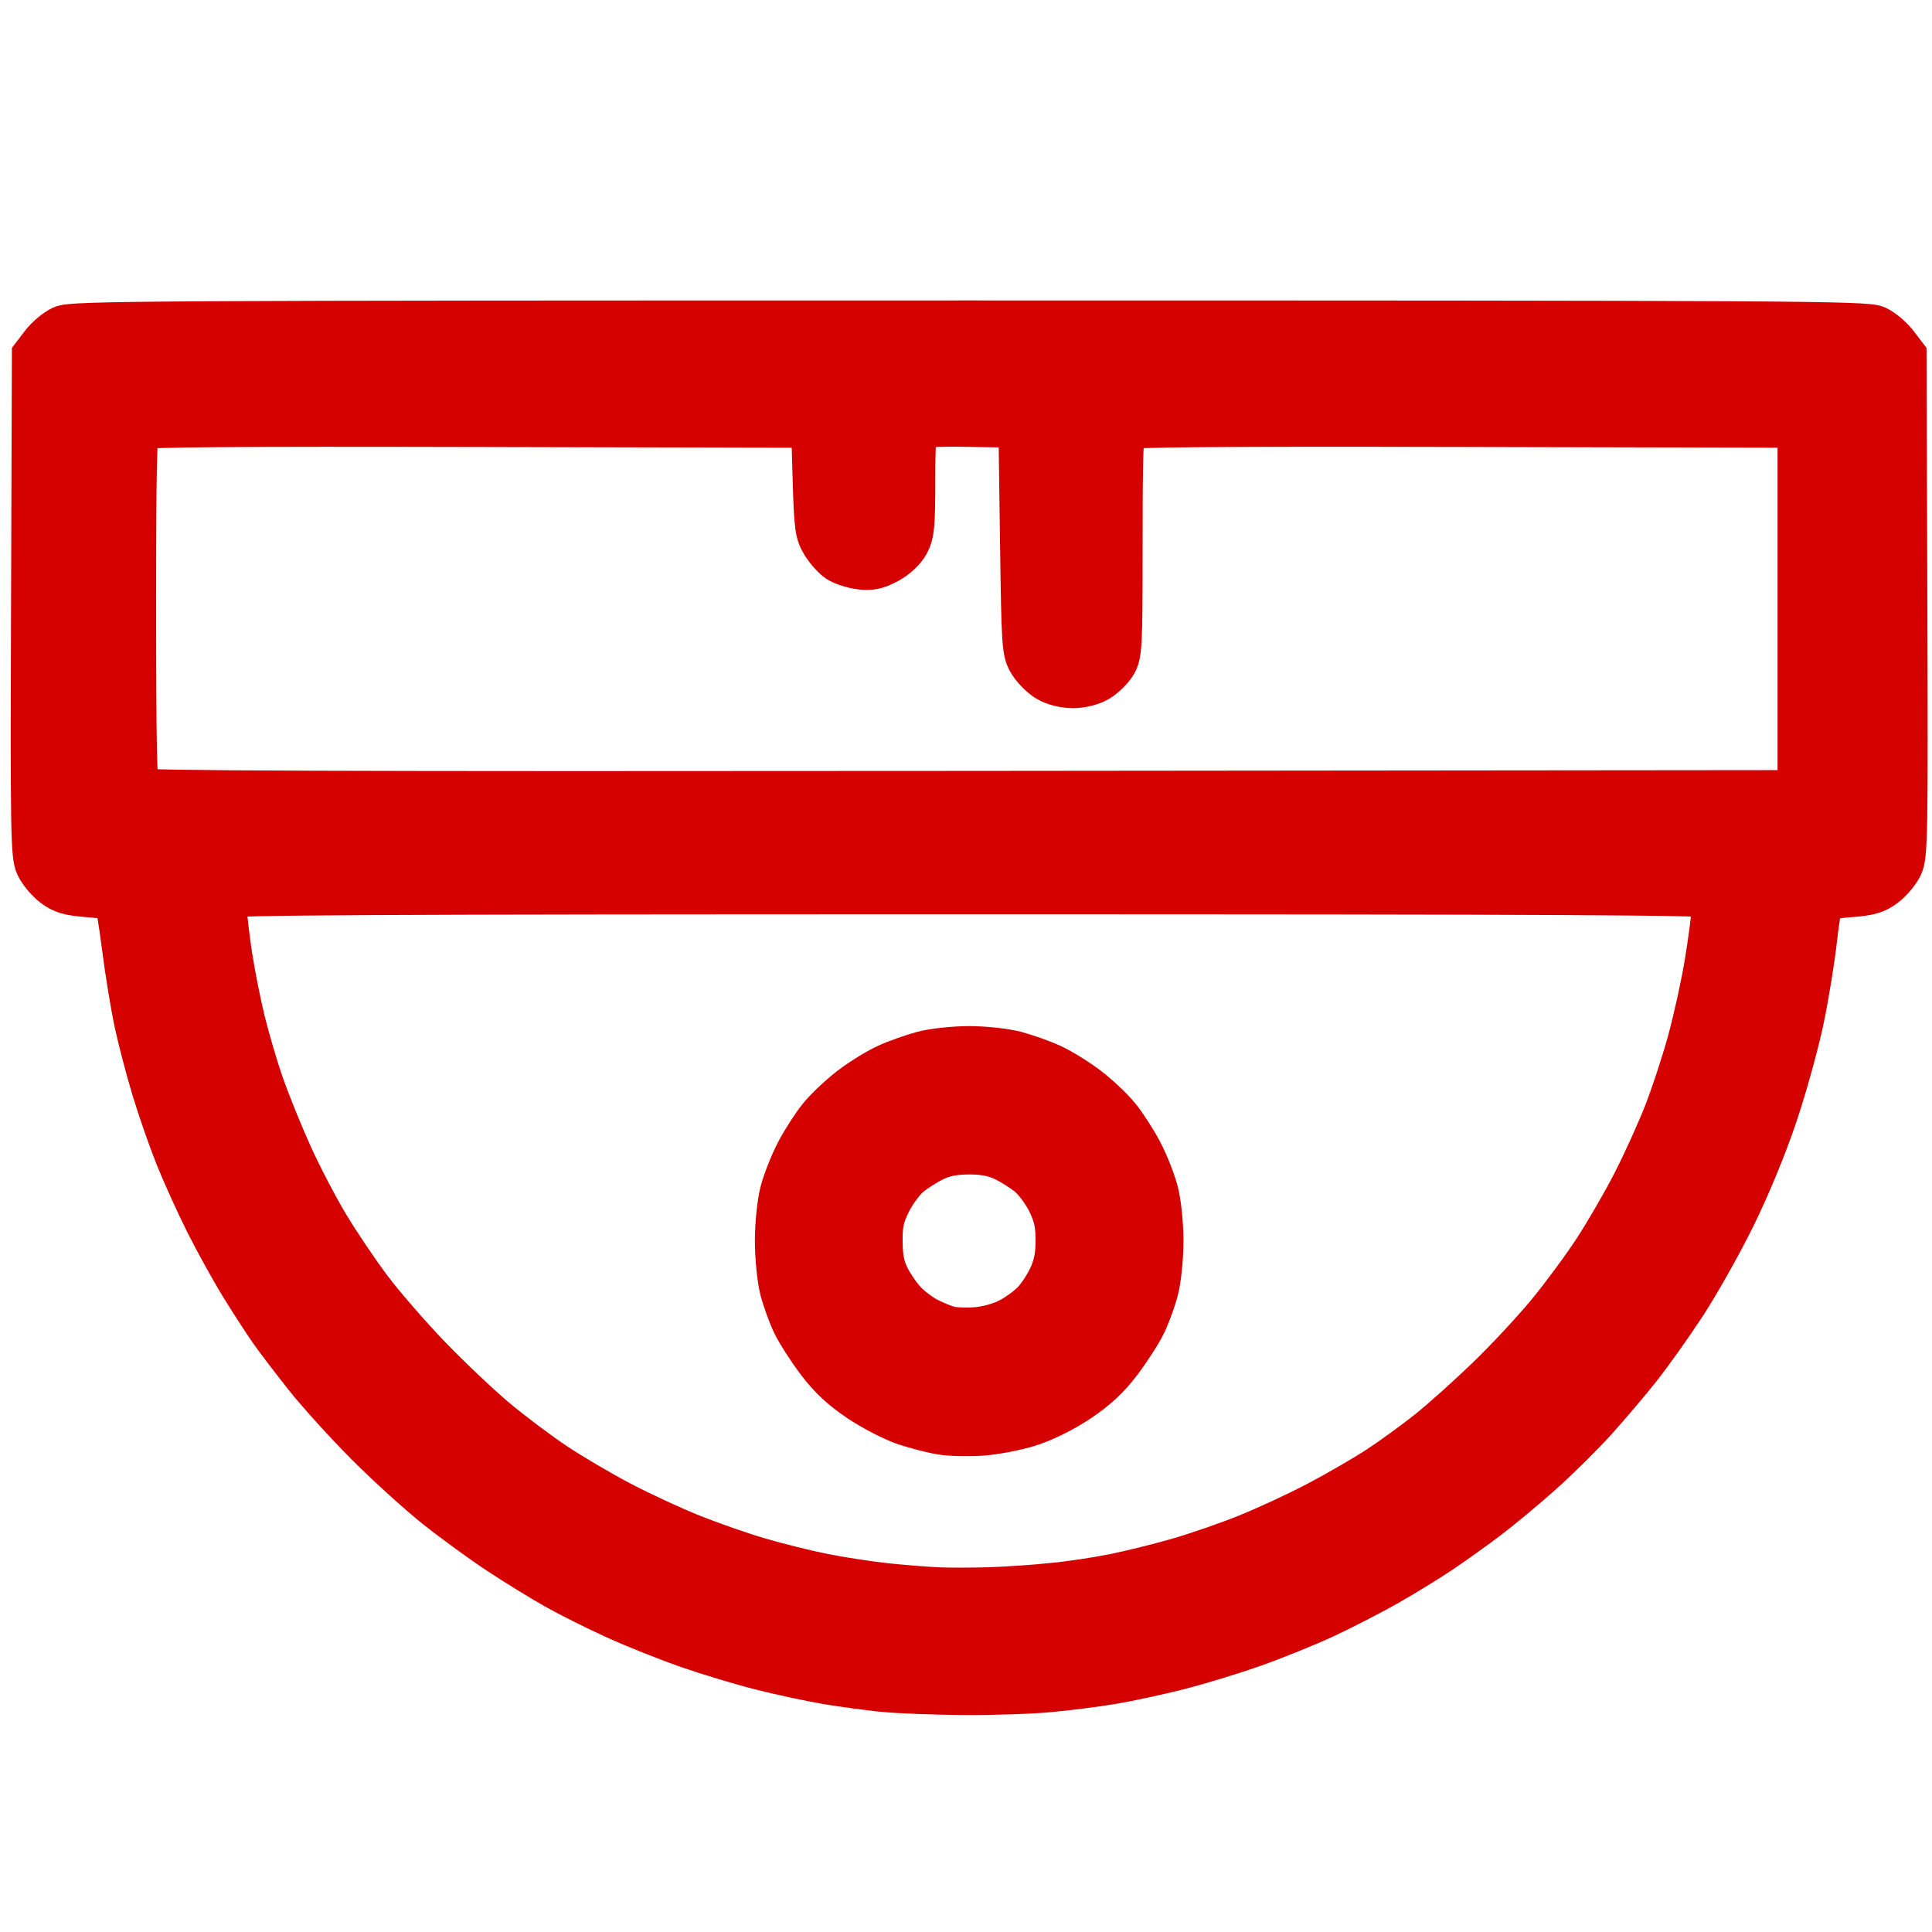
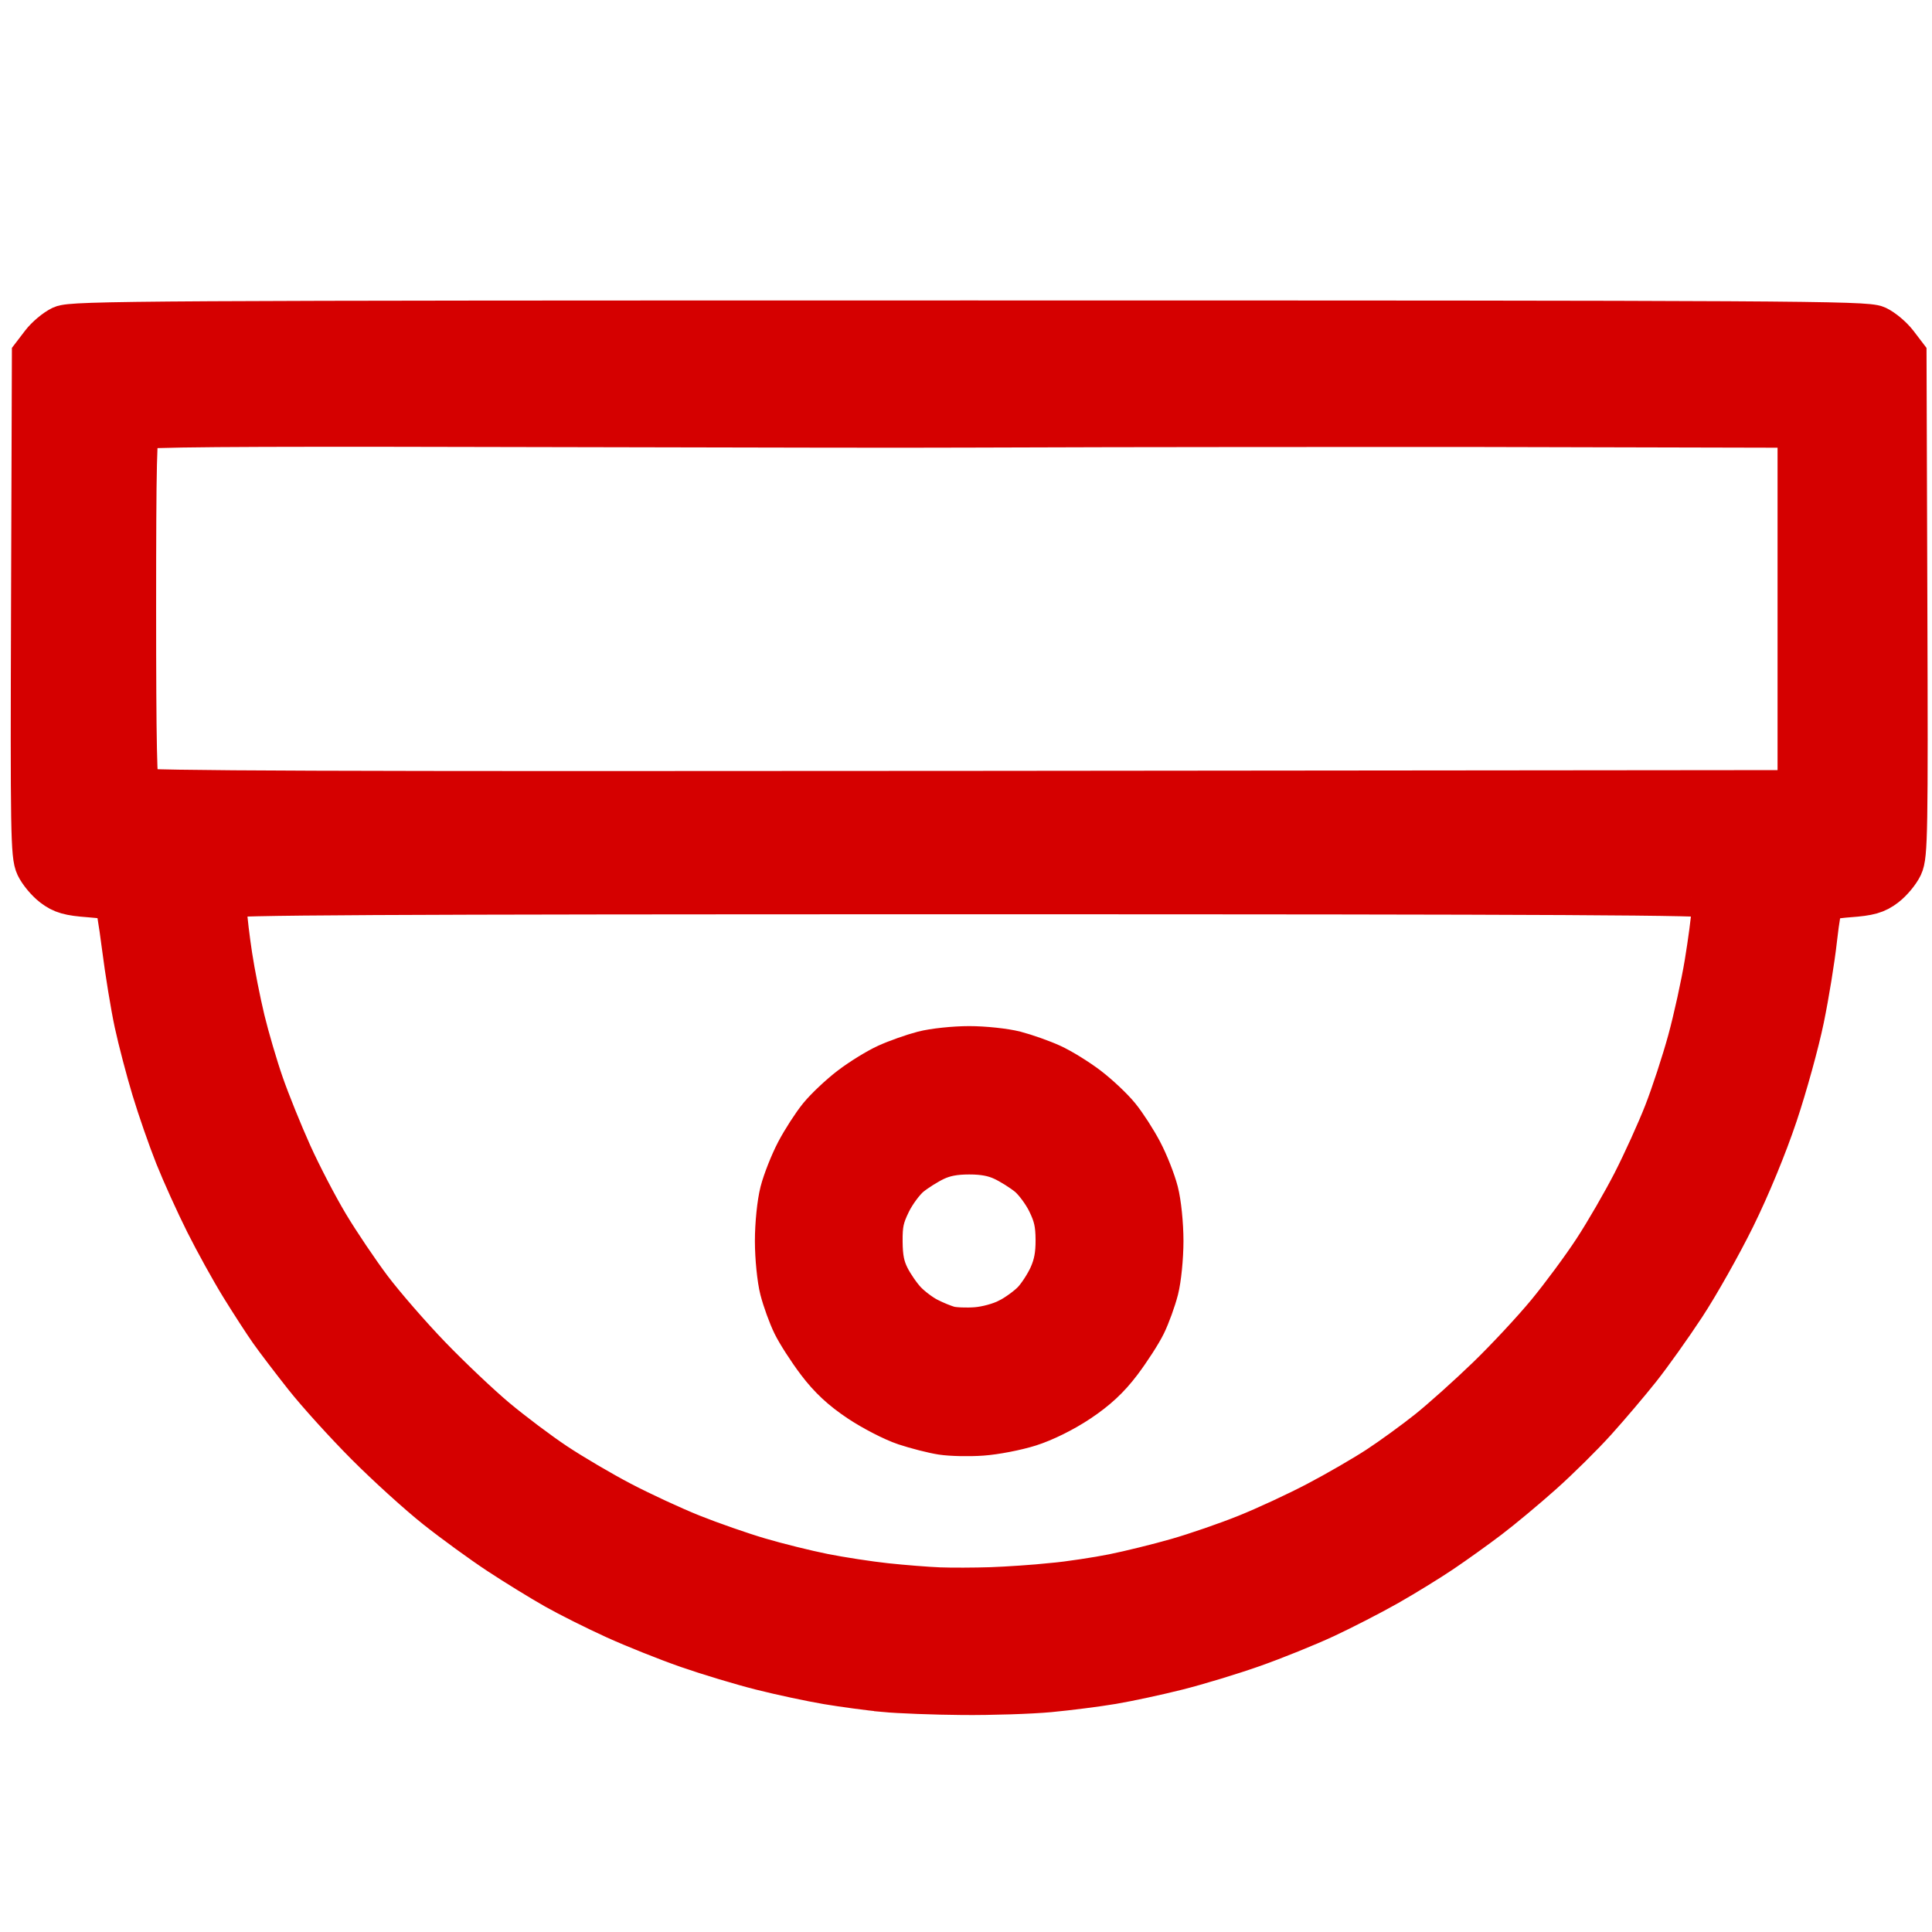
<svg xmlns="http://www.w3.org/2000/svg" width="256" height="256" viewBox="0 0 67.733 67.733" version="1.1" id="svg1631">
  <defs id="defs1625" />
  <g id="layer1" transform="translate(0,-229.2666)">
-     <path style="fill:#d50000;fill-opacity:1;stroke:#d50000;stroke-width:1.587;stroke-miterlimit:4;stroke-dasharray:none;stroke-opacity:1" d="m 31.004,288.494 c -0.515,-0.049 -1.407,-0.169 -1.983,-0.265 -0.576,-0.097 -1.618,-0.319 -2.316,-0.495 -0.699,-0.176 -1.863,-0.527 -2.588,-0.78 -0.725,-0.253 -1.864,-0.708 -2.53,-1.011 -0.666,-0.303 -1.608,-0.774 -2.093,-1.048 -0.485,-0.274 -1.367,-0.816 -1.96,-1.206 -0.593,-0.39 -1.585,-1.111 -2.203,-1.602 -0.618,-0.491 -1.72,-1.491 -2.448,-2.222 -0.728,-0.731 -1.697,-1.8 -2.152,-2.375 -0.455,-0.576 -1.002,-1.294 -1.215,-1.597 -0.213,-0.303 -0.666,-1.003 -1.007,-1.555 -0.341,-0.553 -0.896,-1.556 -1.234,-2.23 -0.338,-0.674 -0.813,-1.724 -1.056,-2.332 -0.243,-0.609 -0.609,-1.662 -0.814,-2.341 -0.205,-0.679 -0.478,-1.72 -0.606,-2.314 -0.128,-0.594 -0.325,-1.798 -0.436,-2.674 -0.112,-0.876 -0.238,-1.629 -0.282,-1.672 -0.043,-0.043 -0.467,-0.107 -0.942,-0.142 -0.703,-0.052 -0.934,-0.117 -1.243,-0.353 -0.209,-0.159 -0.462,-0.463 -0.562,-0.674 -0.166,-0.35 -0.18,-1.175 -0.153,-9.129 l 0.029,-8.744 0.297,-0.389 c 0.163,-0.214 0.468,-0.47 0.678,-0.57 0.35,-0.166 2.902,-0.181 31.794,-0.181 28.892,0 31.444,0.015 31.794,0.181 0.209,0.099 0.514,0.356 0.678,0.57 l 0.297,0.389 0.029,8.744 c 0.027,7.954 0.013,8.779 -0.153,9.129 -0.1,0.212 -0.353,0.515 -0.562,0.674 -0.309,0.236 -0.54,0.301 -1.247,0.353 -0.477,0.035 -0.912,0.113 -0.965,0.172 -0.054,0.06 -0.16,0.679 -0.237,1.375 -0.076,0.697 -0.28,1.953 -0.453,2.792 -0.173,0.839 -0.59,2.351 -0.928,3.359 -0.371,1.107 -0.959,2.532 -1.484,3.596 -0.478,0.969 -1.261,2.357 -1.739,3.084 -0.478,0.727 -1.184,1.718 -1.569,2.203 -0.385,0.485 -1.075,1.298 -1.534,1.808 -0.459,0.51 -1.305,1.347 -1.881,1.861 -0.576,0.514 -1.418,1.216 -1.872,1.56 -0.454,0.345 -1.198,0.877 -1.652,1.183 -0.454,0.306 -1.297,0.824 -1.872,1.151 -0.576,0.327 -1.564,0.835 -2.196,1.13 -0.632,0.294 -1.767,0.753 -2.523,1.02 -0.755,0.266 -1.948,0.629 -2.65,0.805 -0.703,0.177 -1.723,0.396 -2.269,0.488 -0.545,0.092 -1.537,0.218 -2.203,0.281 -0.666,0.062 -2.029,0.106 -3.029,0.098 -1,-0.008 -2.239,-0.055 -2.754,-0.104 z m 5.893,-3.637 c 0.606,-0.061 1.572,-0.206 2.148,-0.322 0.576,-0.116 1.584,-0.364 2.241,-0.553 0.657,-0.188 1.748,-0.564 2.423,-0.836 0.676,-0.271 1.794,-0.789 2.484,-1.152 0.691,-0.362 1.657,-0.921 2.148,-1.242 0.49,-0.321 1.288,-0.9 1.773,-1.288 0.485,-0.388 1.42,-1.227 2.079,-1.864 0.659,-0.637 1.606,-1.654 2.106,-2.26 0.499,-0.606 1.237,-1.604 1.638,-2.218 0.402,-0.614 1.021,-1.685 1.377,-2.379 0.355,-0.695 0.852,-1.79 1.104,-2.434 0.252,-0.644 0.627,-1.787 0.833,-2.54 0.206,-0.753 0.476,-1.981 0.599,-2.728 0.123,-0.747 0.23,-1.557 0.239,-1.799 0.008,-0.242 0.01,-0.503 0.004,-0.578 -0.008,-0.11 -5.311,-0.138 -26.115,-0.138 -20.804,0 -26.107,0.028 -26.115,0.138 -0.006,0.076 -0.003,0.336 0.006,0.578 0.009,0.242 0.092,0.936 0.184,1.542 0.092,0.606 0.292,1.618 0.444,2.249 0.153,0.631 0.451,1.647 0.664,2.258 0.212,0.611 0.657,1.712 0.988,2.447 0.331,0.735 0.917,1.862 1.303,2.504 0.385,0.642 1.064,1.648 1.507,2.237 0.444,0.588 1.376,1.662 2.073,2.385 0.697,0.723 1.738,1.71 2.313,2.191 0.576,0.482 1.517,1.19 2.093,1.573 0.576,0.383 1.616,0.996 2.313,1.36 0.697,0.365 1.812,0.882 2.478,1.148 0.666,0.267 1.732,0.639 2.368,0.826 0.636,0.188 1.652,0.44 2.258,0.561 0.606,0.121 1.597,0.273 2.203,0.338 0.606,0.065 1.448,0.131 1.872,0.148 0.424,0.016 1.242,0.013 1.817,-0.006 0.576,-0.02 1.542,-0.086 2.148,-0.148 z m -3.868,-5.38 c -0.31,-0.048 -0.889,-0.196 -1.286,-0.328 -0.397,-0.132 -1.11,-0.499 -1.584,-0.815 -0.611,-0.408 -1.03,-0.798 -1.443,-1.343 -0.32,-0.423 -0.702,-1.016 -0.85,-1.319 -0.148,-0.303 -0.345,-0.846 -0.438,-1.207 -0.093,-0.361 -0.169,-1.122 -0.169,-1.691 0,-0.587 0.076,-1.328 0.175,-1.712 0.096,-0.372 0.344,-0.999 0.55,-1.393 0.207,-0.394 0.562,-0.944 0.789,-1.223 0.228,-0.279 0.711,-0.735 1.075,-1.013 0.364,-0.278 0.934,-0.63 1.267,-0.782 0.333,-0.152 0.9,-0.353 1.262,-0.447 0.361,-0.094 1.082,-0.17 1.601,-0.17 0.52,0 1.24,0.077 1.601,0.17 0.361,0.094 0.929,0.295 1.262,0.447 0.333,0.152 0.903,0.504 1.267,0.782 0.364,0.278 0.848,0.734 1.075,1.013 0.228,0.279 0.583,0.829 0.789,1.223 0.207,0.394 0.454,1.02 0.55,1.393 0.099,0.384 0.175,1.125 0.175,1.712 0,0.57 -0.076,1.33 -0.169,1.691 -0.093,0.361 -0.29,0.904 -0.438,1.207 -0.148,0.303 -0.531,0.896 -0.85,1.319 -0.415,0.548 -0.831,0.935 -1.454,1.351 -0.526,0.351 -1.205,0.687 -1.707,0.845 -0.459,0.145 -1.206,0.289 -1.66,0.32 -0.454,0.032 -1.08,0.018 -1.39,-0.03 z m 2.354,-3.904 c 0.288,-0.147 0.681,-0.433 0.875,-0.635 0.194,-0.202 0.463,-0.616 0.599,-0.919 0.178,-0.398 0.245,-0.755 0.242,-1.288 -0.003,-0.572 -0.071,-0.874 -0.303,-1.347 -0.164,-0.335 -0.479,-0.759 -0.701,-0.942 -0.221,-0.183 -0.624,-0.436 -0.894,-0.563 -0.344,-0.162 -0.71,-0.231 -1.223,-0.231 -0.514,0 -0.879,0.069 -1.223,0.231 -0.27,0.127 -0.672,0.38 -0.894,0.563 -0.221,0.183 -0.541,0.614 -0.71,0.96 -0.251,0.514 -0.306,0.769 -0.3,1.402 0.005,0.574 0.072,0.903 0.257,1.27 0.137,0.273 0.405,0.661 0.596,0.863 0.19,0.202 0.544,0.471 0.787,0.596 0.242,0.126 0.589,0.268 0.771,0.316 0.182,0.048 0.616,0.065 0.964,0.039 0.369,-0.028 0.852,-0.16 1.157,-0.316 z m 27.729,-24.959 v -6.443 l -11.774,-0.028 c -8.609,-0.021 -11.814,0.005 -11.923,0.096 -0.121,0.1 -0.15,0.875 -0.15,4.035 0,3.673 -0.013,3.932 -0.213,4.255 -0.117,0.189 -0.376,0.44 -0.576,0.557 -0.216,0.127 -0.566,0.214 -0.863,0.214 -0.297,0 -0.648,-0.087 -0.863,-0.214 -0.2,-0.118 -0.471,-0.387 -0.604,-0.599 -0.232,-0.373 -0.242,-0.516 -0.295,-4.351 l -0.055,-3.965 -1.748,-0.03 c -1.195,-0.021 -1.796,0.01 -1.9,0.096 -0.118,0.098 -0.152,0.525 -0.152,1.905 0,1.522 -0.029,1.833 -0.204,2.159 -0.121,0.225 -0.402,0.487 -0.688,0.64 -0.375,0.201 -0.589,0.245 -0.953,0.197 -0.258,-0.034 -0.592,-0.142 -0.742,-0.24 -0.15,-0.098 -0.385,-0.359 -0.522,-0.58 -0.227,-0.365 -0.255,-0.573 -0.305,-2.274 l -0.055,-1.872 -11.774,-0.028 c -8.609,-0.021 -11.814,0.005 -11.923,0.096 -0.123,0.102 -0.15,1.242 -0.15,6.367 0,4.714 0.032,6.275 0.132,6.375 0.103,0.103 6.686,0.126 29.216,0.105 l 29.084,-0.028 z" id="path2187" />
+     <path style="fill:#d50000;fill-opacity:1;stroke:#d50000;stroke-width:1.587;stroke-miterlimit:4;stroke-dasharray:none;stroke-opacity:1" d="m 31.004,288.494 c -0.515,-0.049 -1.407,-0.169 -1.983,-0.265 -0.576,-0.097 -1.618,-0.319 -2.316,-0.495 -0.699,-0.176 -1.863,-0.527 -2.588,-0.78 -0.725,-0.253 -1.864,-0.708 -2.53,-1.011 -0.666,-0.303 -1.608,-0.774 -2.093,-1.048 -0.485,-0.274 -1.367,-0.816 -1.96,-1.206 -0.593,-0.39 -1.585,-1.111 -2.203,-1.602 -0.618,-0.491 -1.72,-1.491 -2.448,-2.222 -0.728,-0.731 -1.697,-1.8 -2.152,-2.375 -0.455,-0.576 -1.002,-1.294 -1.215,-1.597 -0.213,-0.303 -0.666,-1.003 -1.007,-1.555 -0.341,-0.553 -0.896,-1.556 -1.234,-2.23 -0.338,-0.674 -0.813,-1.724 -1.056,-2.332 -0.243,-0.609 -0.609,-1.662 -0.814,-2.341 -0.205,-0.679 -0.478,-1.72 -0.606,-2.314 -0.128,-0.594 -0.325,-1.798 -0.436,-2.674 -0.112,-0.876 -0.238,-1.629 -0.282,-1.672 -0.043,-0.043 -0.467,-0.107 -0.942,-0.142 -0.703,-0.052 -0.934,-0.117 -1.243,-0.353 -0.209,-0.159 -0.462,-0.463 -0.562,-0.674 -0.166,-0.35 -0.18,-1.175 -0.153,-9.129 l 0.029,-8.744 0.297,-0.389 c 0.163,-0.214 0.468,-0.47 0.678,-0.57 0.35,-0.166 2.902,-0.181 31.794,-0.181 28.892,0 31.444,0.015 31.794,0.181 0.209,0.099 0.514,0.356 0.678,0.57 l 0.297,0.389 0.029,8.744 c 0.027,7.954 0.013,8.779 -0.153,9.129 -0.1,0.212 -0.353,0.515 -0.562,0.674 -0.309,0.236 -0.54,0.301 -1.247,0.353 -0.477,0.035 -0.912,0.113 -0.965,0.172 -0.054,0.06 -0.16,0.679 -0.237,1.375 -0.076,0.697 -0.28,1.953 -0.453,2.792 -0.173,0.839 -0.59,2.351 -0.928,3.359 -0.371,1.107 -0.959,2.532 -1.484,3.596 -0.478,0.969 -1.261,2.357 -1.739,3.084 -0.478,0.727 -1.184,1.718 -1.569,2.203 -0.385,0.485 -1.075,1.298 -1.534,1.808 -0.459,0.51 -1.305,1.347 -1.881,1.861 -0.576,0.514 -1.418,1.216 -1.872,1.56 -0.454,0.345 -1.198,0.877 -1.652,1.183 -0.454,0.306 -1.297,0.824 -1.872,1.151 -0.576,0.327 -1.564,0.835 -2.196,1.13 -0.632,0.294 -1.767,0.753 -2.523,1.02 -0.755,0.266 -1.948,0.629 -2.65,0.805 -0.703,0.177 -1.723,0.396 -2.269,0.488 -0.545,0.092 -1.537,0.218 -2.203,0.281 -0.666,0.062 -2.029,0.106 -3.029,0.098 -1,-0.008 -2.239,-0.055 -2.754,-0.104 z m 5.893,-3.637 c 0.606,-0.061 1.572,-0.206 2.148,-0.322 0.576,-0.116 1.584,-0.364 2.241,-0.553 0.657,-0.188 1.748,-0.564 2.423,-0.836 0.676,-0.271 1.794,-0.789 2.484,-1.152 0.691,-0.362 1.657,-0.921 2.148,-1.242 0.49,-0.321 1.288,-0.9 1.773,-1.288 0.485,-0.388 1.42,-1.227 2.079,-1.864 0.659,-0.637 1.606,-1.654 2.106,-2.26 0.499,-0.606 1.237,-1.604 1.638,-2.218 0.402,-0.614 1.021,-1.685 1.377,-2.379 0.355,-0.695 0.852,-1.79 1.104,-2.434 0.252,-0.644 0.627,-1.787 0.833,-2.54 0.206,-0.753 0.476,-1.981 0.599,-2.728 0.123,-0.747 0.23,-1.557 0.239,-1.799 0.008,-0.242 0.01,-0.503 0.004,-0.578 -0.008,-0.11 -5.311,-0.138 -26.115,-0.138 -20.804,0 -26.107,0.028 -26.115,0.138 -0.006,0.076 -0.003,0.336 0.006,0.578 0.009,0.242 0.092,0.936 0.184,1.542 0.092,0.606 0.292,1.618 0.444,2.249 0.153,0.631 0.451,1.647 0.664,2.258 0.212,0.611 0.657,1.712 0.988,2.447 0.331,0.735 0.917,1.862 1.303,2.504 0.385,0.642 1.064,1.648 1.507,2.237 0.444,0.588 1.376,1.662 2.073,2.385 0.697,0.723 1.738,1.71 2.313,2.191 0.576,0.482 1.517,1.19 2.093,1.573 0.576,0.383 1.616,0.996 2.313,1.36 0.697,0.365 1.812,0.882 2.478,1.148 0.666,0.267 1.732,0.639 2.368,0.826 0.636,0.188 1.652,0.44 2.258,0.561 0.606,0.121 1.597,0.273 2.203,0.338 0.606,0.065 1.448,0.131 1.872,0.148 0.424,0.016 1.242,0.013 1.817,-0.006 0.576,-0.02 1.542,-0.086 2.148,-0.148 z m -3.868,-5.38 c -0.31,-0.048 -0.889,-0.196 -1.286,-0.328 -0.397,-0.132 -1.11,-0.499 -1.584,-0.815 -0.611,-0.408 -1.03,-0.798 -1.443,-1.343 -0.32,-0.423 -0.702,-1.016 -0.85,-1.319 -0.148,-0.303 -0.345,-0.846 -0.438,-1.207 -0.093,-0.361 -0.169,-1.122 -0.169,-1.691 0,-0.587 0.076,-1.328 0.175,-1.712 0.096,-0.372 0.344,-0.999 0.55,-1.393 0.207,-0.394 0.562,-0.944 0.789,-1.223 0.228,-0.279 0.711,-0.735 1.075,-1.013 0.364,-0.278 0.934,-0.63 1.267,-0.782 0.333,-0.152 0.9,-0.353 1.262,-0.447 0.361,-0.094 1.082,-0.17 1.601,-0.17 0.52,0 1.24,0.077 1.601,0.17 0.361,0.094 0.929,0.295 1.262,0.447 0.333,0.152 0.903,0.504 1.267,0.782 0.364,0.278 0.848,0.734 1.075,1.013 0.228,0.279 0.583,0.829 0.789,1.223 0.207,0.394 0.454,1.02 0.55,1.393 0.099,0.384 0.175,1.125 0.175,1.712 0,0.57 -0.076,1.33 -0.169,1.691 -0.093,0.361 -0.29,0.904 -0.438,1.207 -0.148,0.303 -0.531,0.896 -0.85,1.319 -0.415,0.548 -0.831,0.935 -1.454,1.351 -0.526,0.351 -1.205,0.687 -1.707,0.845 -0.459,0.145 -1.206,0.289 -1.66,0.32 -0.454,0.032 -1.08,0.018 -1.39,-0.03 z m 2.354,-3.904 c 0.288,-0.147 0.681,-0.433 0.875,-0.635 0.194,-0.202 0.463,-0.616 0.599,-0.919 0.178,-0.398 0.245,-0.755 0.242,-1.288 -0.003,-0.572 -0.071,-0.874 -0.303,-1.347 -0.164,-0.335 -0.479,-0.759 -0.701,-0.942 -0.221,-0.183 -0.624,-0.436 -0.894,-0.563 -0.344,-0.162 -0.71,-0.231 -1.223,-0.231 -0.514,0 -0.879,0.069 -1.223,0.231 -0.27,0.127 -0.672,0.38 -0.894,0.563 -0.221,0.183 -0.541,0.614 -0.71,0.96 -0.251,0.514 -0.306,0.769 -0.3,1.402 0.005,0.574 0.072,0.903 0.257,1.27 0.137,0.273 0.405,0.661 0.596,0.863 0.19,0.202 0.544,0.471 0.787,0.596 0.242,0.126 0.589,0.268 0.771,0.316 0.182,0.048 0.616,0.065 0.964,0.039 0.369,-0.028 0.852,-0.16 1.157,-0.316 z m 27.729,-24.959 v -6.443 l -11.774,-0.028 c -24.985,0 -9.703,0.059 -34.585,5e-5 -8.609,-0.021 -11.814,0.005 -11.923,0.096 -0.123,0.102 -0.15,1.242 -0.15,6.367 0,4.714 0.032,6.275 0.132,6.375 0.103,0.103 6.686,0.126 29.216,0.105 l 29.084,-0.028 z" id="path2187" />
  </g>
</svg>
